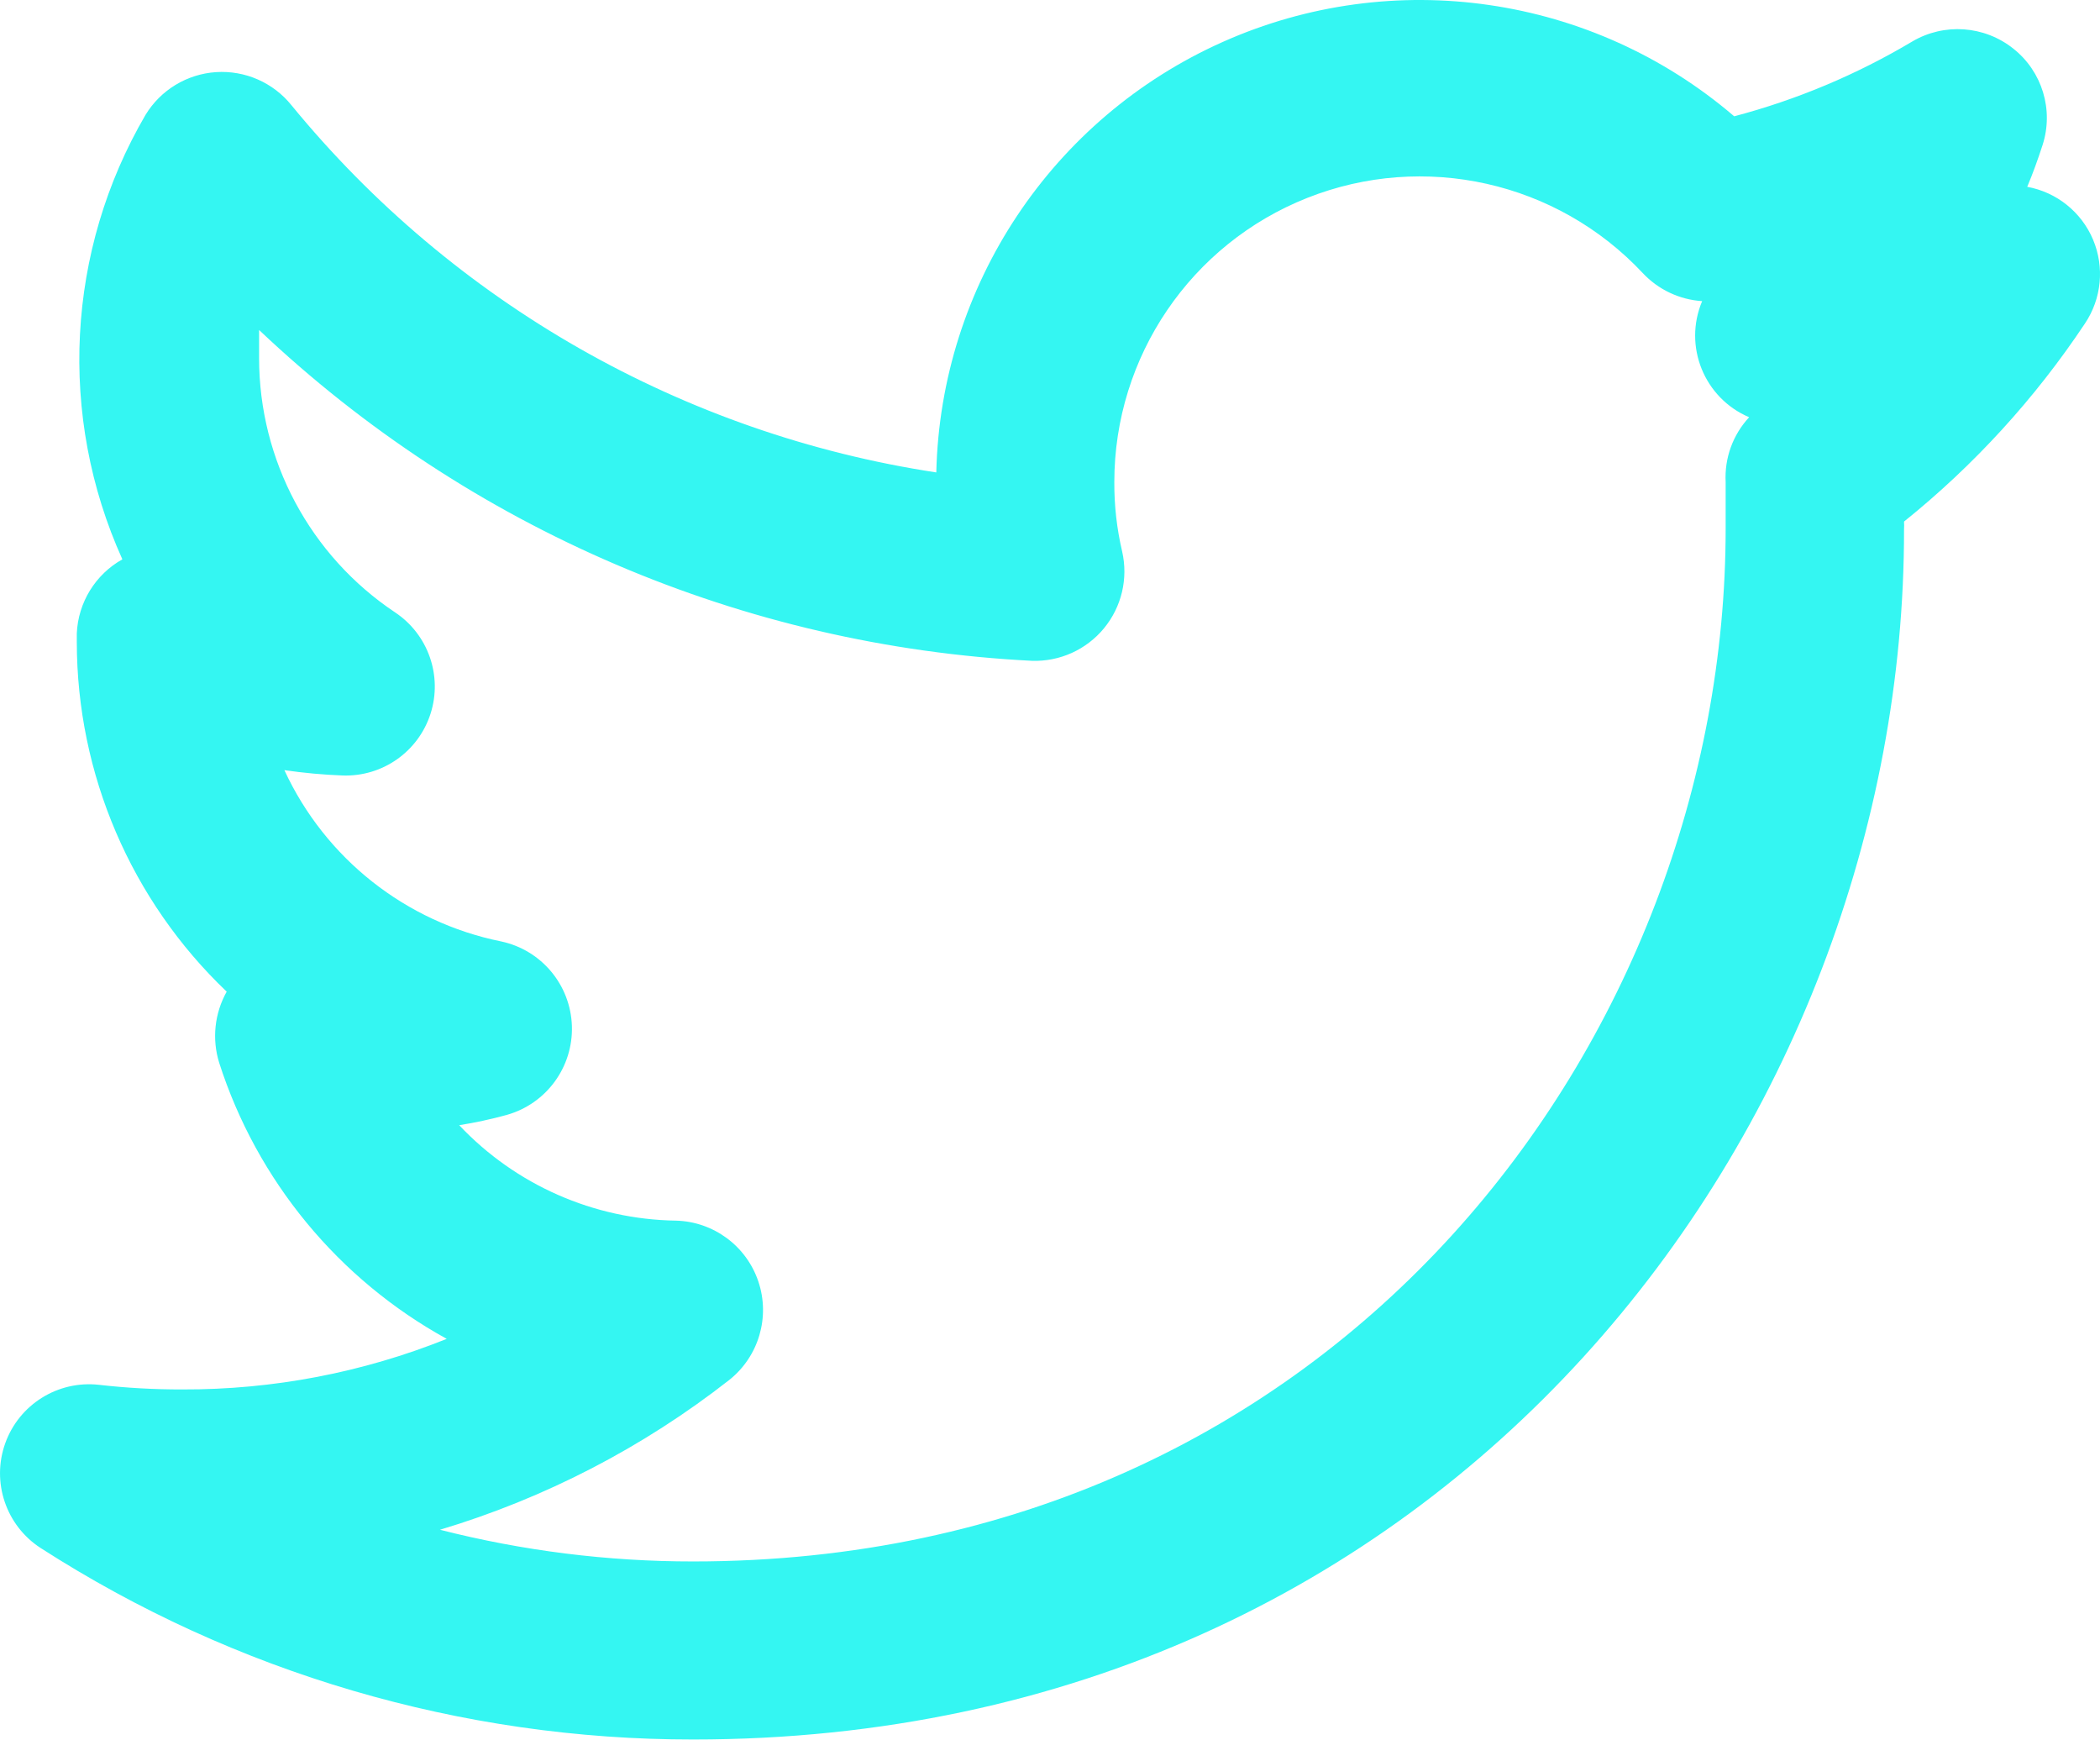
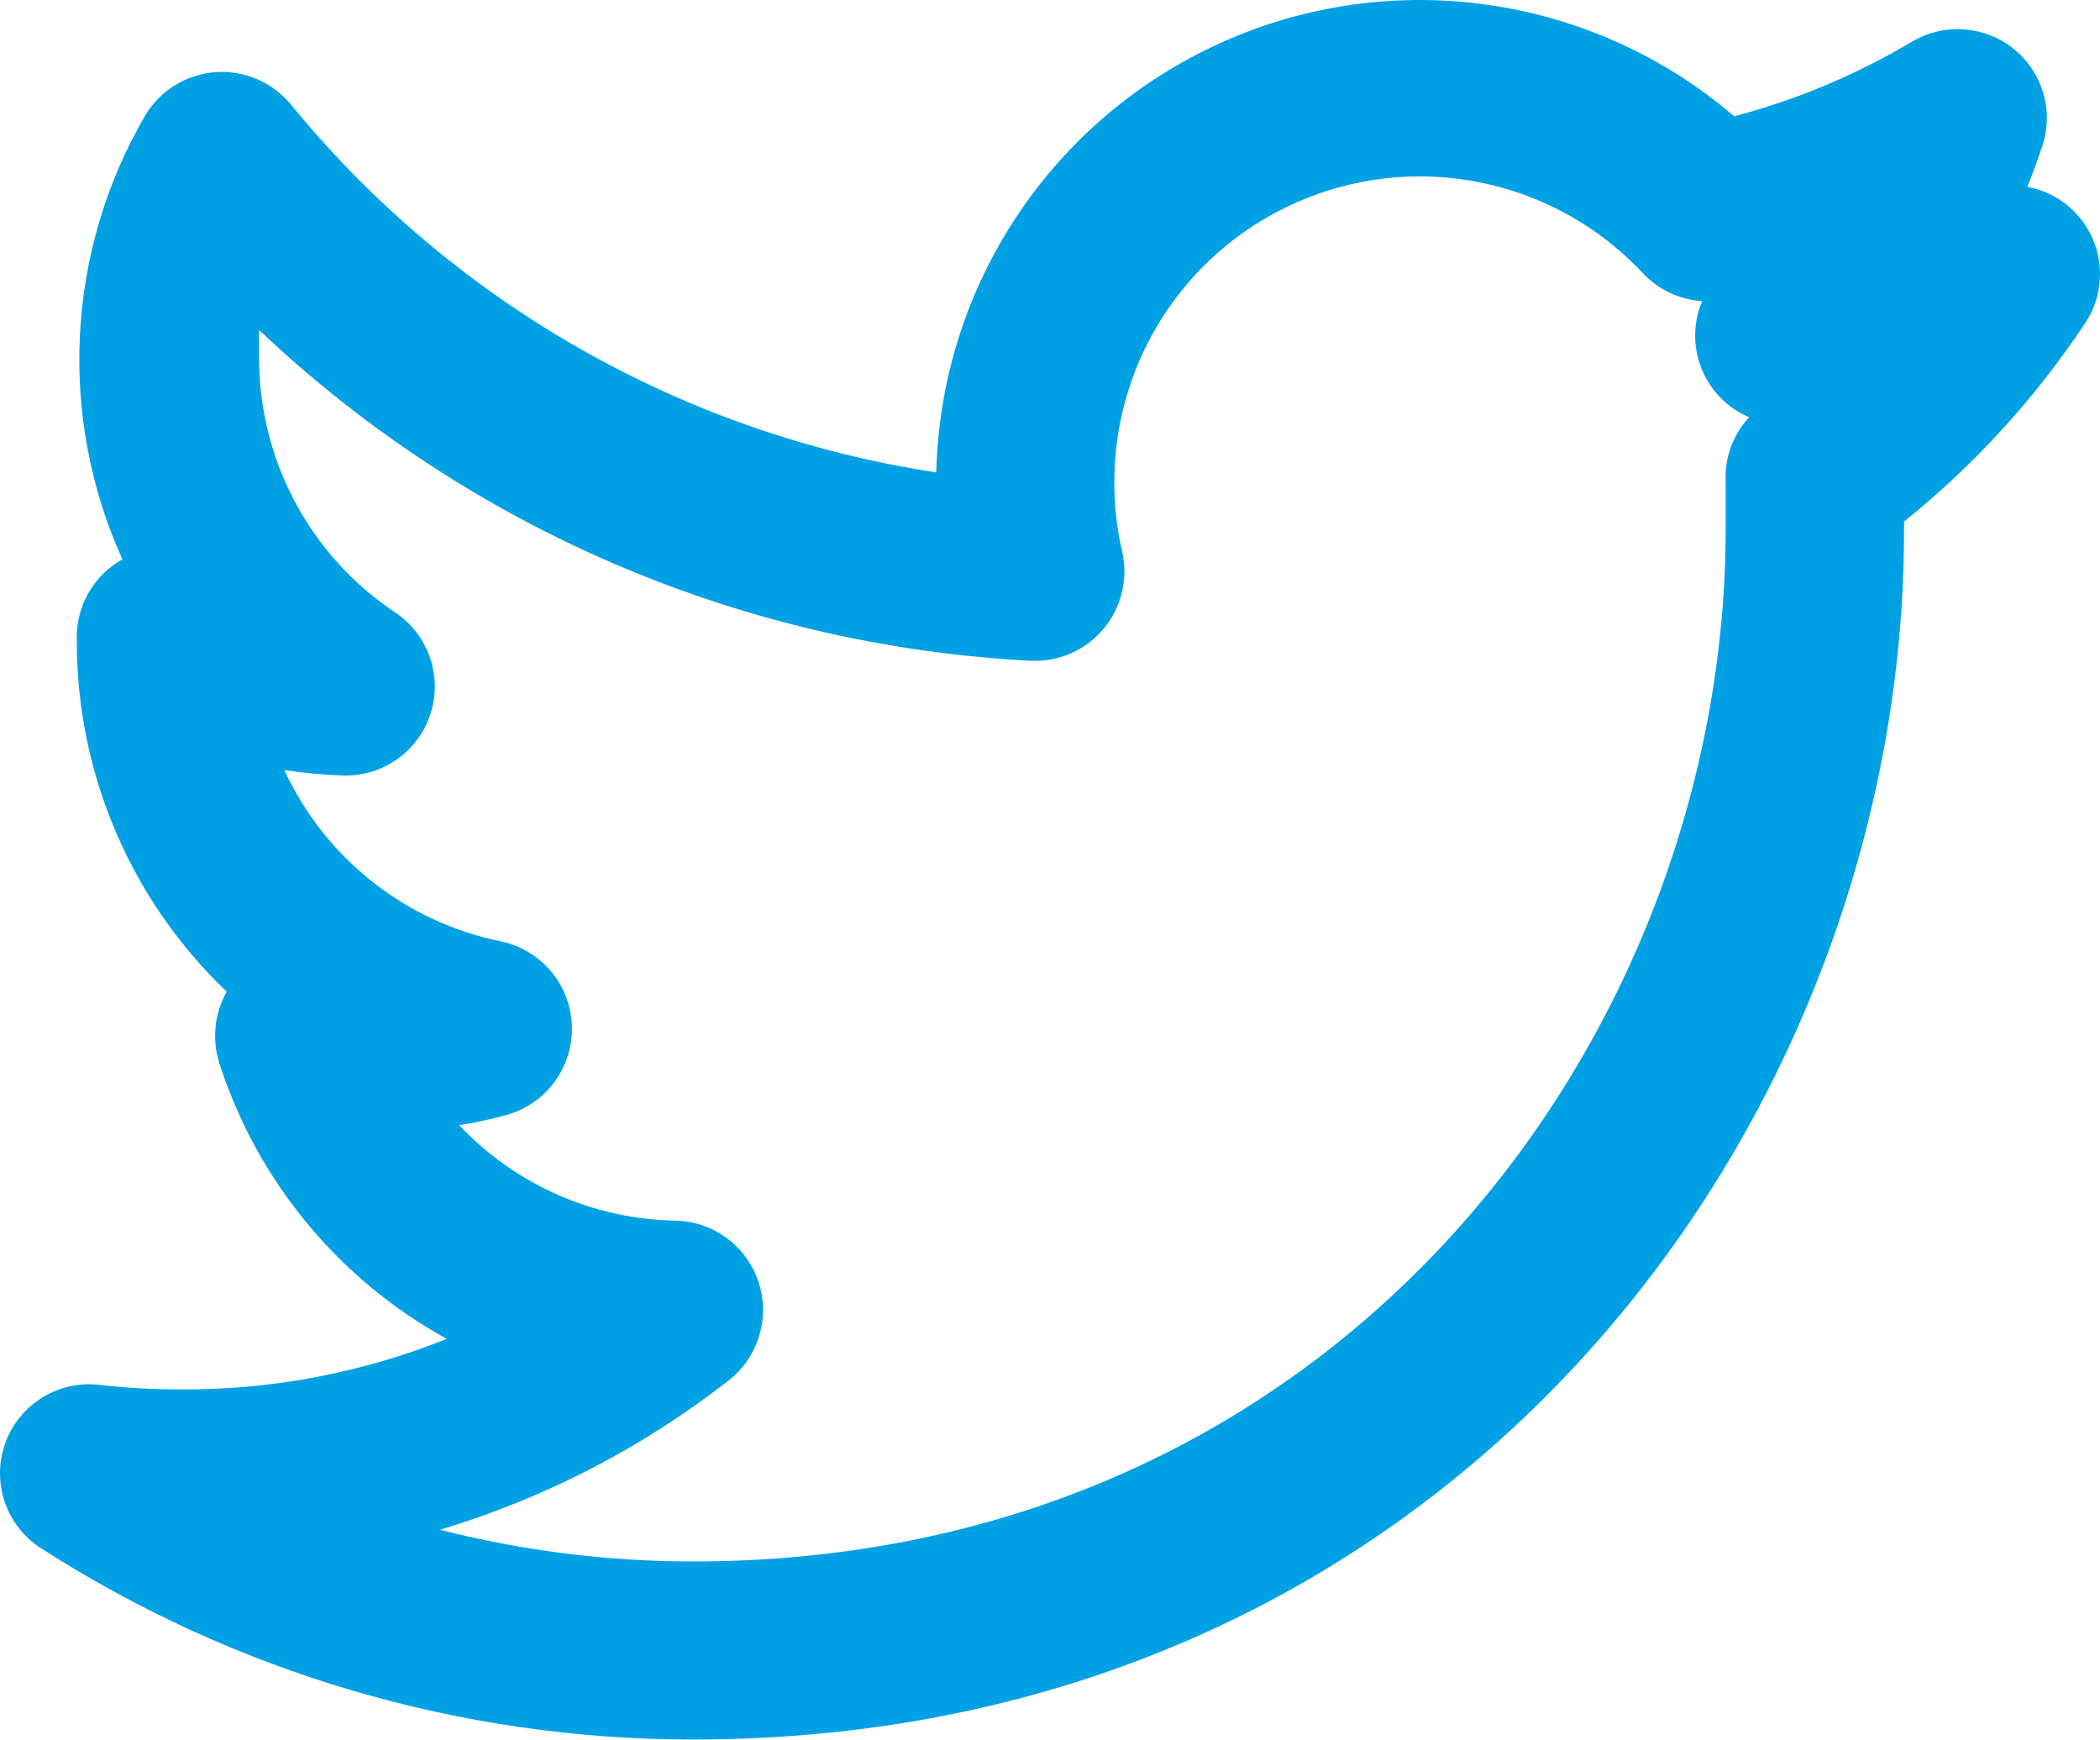
- <svg xmlns="http://www.w3.org/2000/svg" width="58.981" height="48.846" viewBox="0 0 58.981 48.846">
-   <g id="twitter" transform="translate(0 0)">
-     <path id="Path_1765" data-name="Path 1765" d="M19.48,48.89A33.85,33.85,0,0,1,1.15,43.51a2.5,2.5,0,0,1,1.64-4.58,20.31,20.31,0,0,0,2.35.13,19.75,19.75,0,0,0,7.42-1.42,13.59,13.59,0,0,1-6.39-7.75,2.54,2.54,0,0,1,.21-2,13.58,13.58,0,0,1-4.21-9.82v-.24a2.51,2.51,0,0,1,1.28-2.08h0A13.62,13.62,0,0,1,4.1,3.27,2.51,2.51,0,0,1,8.2,3,29.06,29.06,0,0,0,26.31,13.31a13.58,13.58,0,0,1,22.41-10,19.5,19.5,0,0,0,5-2.1,2.51,2.51,0,0,1,2.84.2,2.48,2.48,0,0,1,.82,2.71c-.13.4-.27.79-.43,1.17a2.49,2.49,0,0,1,1.62,3.84,24.67,24.67,0,0,1-5.08,5.56,1.7,1.7,0,0,1,0,.22C53.51,31.59,40.78,48.89,19.48,48.89ZM12.37,43a28.74,28.74,0,0,0,7.11.89c18.17,0,29-14.76,29-29V13.58a2.48,2.48,0,0,1,.66-1.82A2.49,2.49,0,0,1,47.82,8.5a2.51,2.51,0,0,1-1.67-.79,8.58,8.58,0,0,0-14.84,5.87,8.33,8.33,0,0,0,.22,1.95A2.512,2.512,0,0,1,29,18.6,34.06,34.06,0,0,1,7.29,9.31c0,.26,0,.52,0,.79a8.581,8.581,0,0,0,3.821,7.141A2.5,2.5,0,0,1,9.64,21.82,15.32,15.32,0,0,1,8,21.67a8.58,8.58,0,0,0,6.09,4.81,2.51,2.51,0,0,1,.16,4.87,12.3,12.3,0,0,1-1.34.29A8.55,8.55,0,0,0,19,34.32a2.51,2.51,0,0,1,1.5,4.47A24.69,24.69,0,0,1,12.37,43Z" transform="translate(-0.013 -0.044)" fill="#34f6f2" />
-   </g>
+ <svg xmlns="http://www.w3.org/2000/svg" id="twitter" width="58.981" height="48.846" viewBox="0 0 58.981 48.846">
+   <path id="twitter-2" data-name="twitter" d="M19.48,48.89A33.85,33.85,0,0,1,1.15,43.51a2.5,2.5,0,0,1,1.64-4.58,20.31,20.31,0,0,0,2.35.13,19.75,19.75,0,0,0,7.42-1.42,13.59,13.59,0,0,1-6.39-7.75,2.54,2.54,0,0,1,.21-2,13.58,13.58,0,0,1-4.21-9.82v-.24a2.51,2.51,0,0,1,1.28-2.08h0A13.62,13.62,0,0,1,4.1,3.27,2.51,2.51,0,0,1,8.2,3,29.06,29.06,0,0,0,26.31,13.31a13.58,13.58,0,0,1,22.41-10,19.5,19.5,0,0,0,5-2.1,2.51,2.51,0,0,1,2.84.2,2.48,2.48,0,0,1,.82,2.71c-.13.4-.27.79-.43,1.17a2.49,2.49,0,0,1,1.62,3.84,24.67,24.67,0,0,1-5.08,5.56,1.7,1.7,0,0,1,0,.22C53.51,31.59,40.78,48.89,19.48,48.89ZM12.37,43a28.74,28.74,0,0,0,7.11.89c18.17,0,29-14.76,29-29V13.58a2.48,2.48,0,0,1,.66-1.82A2.49,2.49,0,0,1,47.82,8.5a2.51,2.51,0,0,1-1.67-.79,8.58,8.58,0,0,0-14.84,5.87,8.33,8.33,0,0,0,.22,1.95A2.512,2.512,0,0,1,29,18.6,34.06,34.06,0,0,1,7.29,9.31c0,.26,0,.52,0,.79a8.581,8.581,0,0,0,3.821,7.141A2.5,2.5,0,0,1,9.64,21.82,15.32,15.32,0,0,1,8,21.67a8.58,8.58,0,0,0,6.09,4.81,2.51,2.51,0,0,1,.16,4.87,12.3,12.3,0,0,1-1.34.29A8.55,8.55,0,0,0,19,34.32a2.51,2.51,0,0,1,1.5,4.47A24.69,24.69,0,0,1,12.37,43Z" transform="translate(-0.013 -0.044)" fill="#00a1e4" />
</svg>
